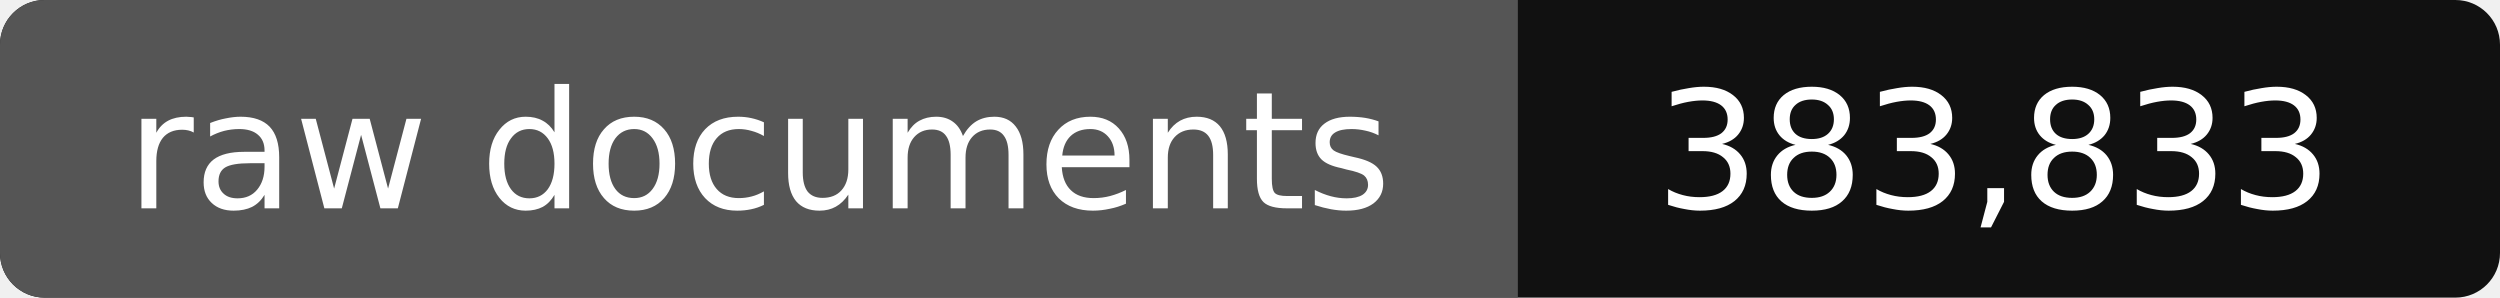
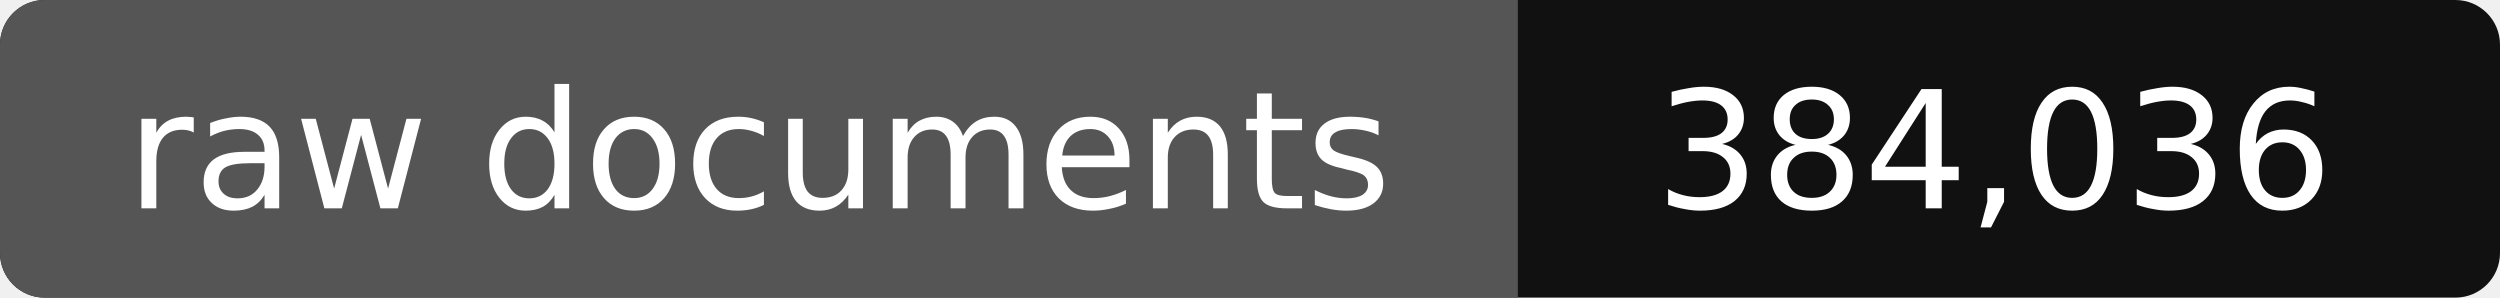
- <svg xmlns="http://www.w3.org/2000/svg" width="168" height="20" role="img" aria-label="raw documents: 383,833">
+ <svg xmlns="http://www.w3.org/2000/svg" width="168" height="20" role="img" aria-label="raw documents: 384,036">
  <rect width="168" height="20" rx="3" fill="#111" />
  <path fill="#555" d="M3 0h99v20H3a3 3 0 0 1-3-3V3a3 3 0 0 1 3-3z" />
  <g fill="#fff" text-anchor="middle" font-family="Verdana,DejaVu Sans,sans-serif" font-size="11">
    <text x="51" y="14">raw documents</text>
-     <text x="134" y="14">383,833</text>
+     <text x="134" y="14">384,036</text>
  </g>
</svg>
